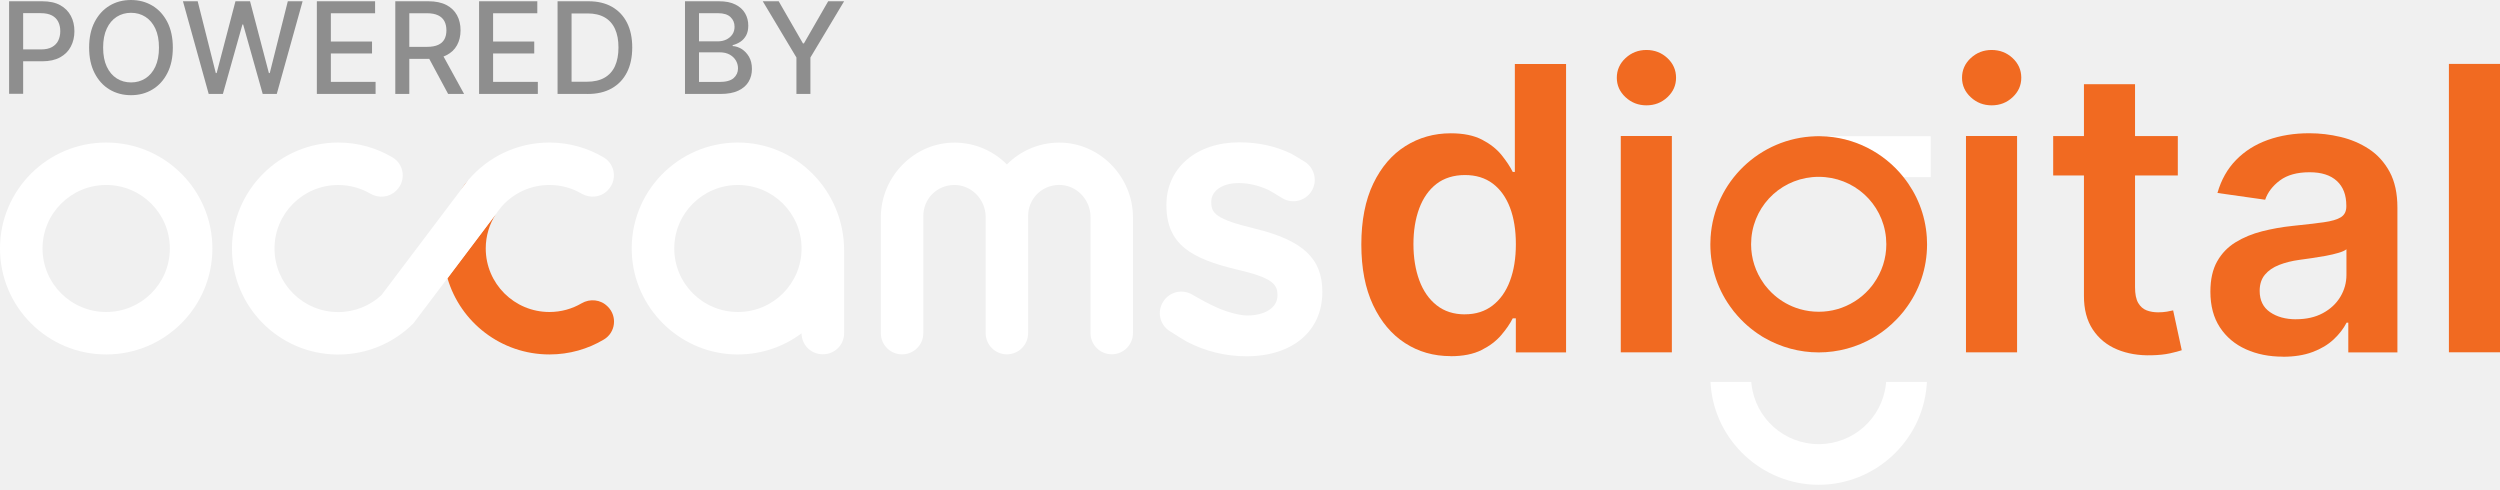
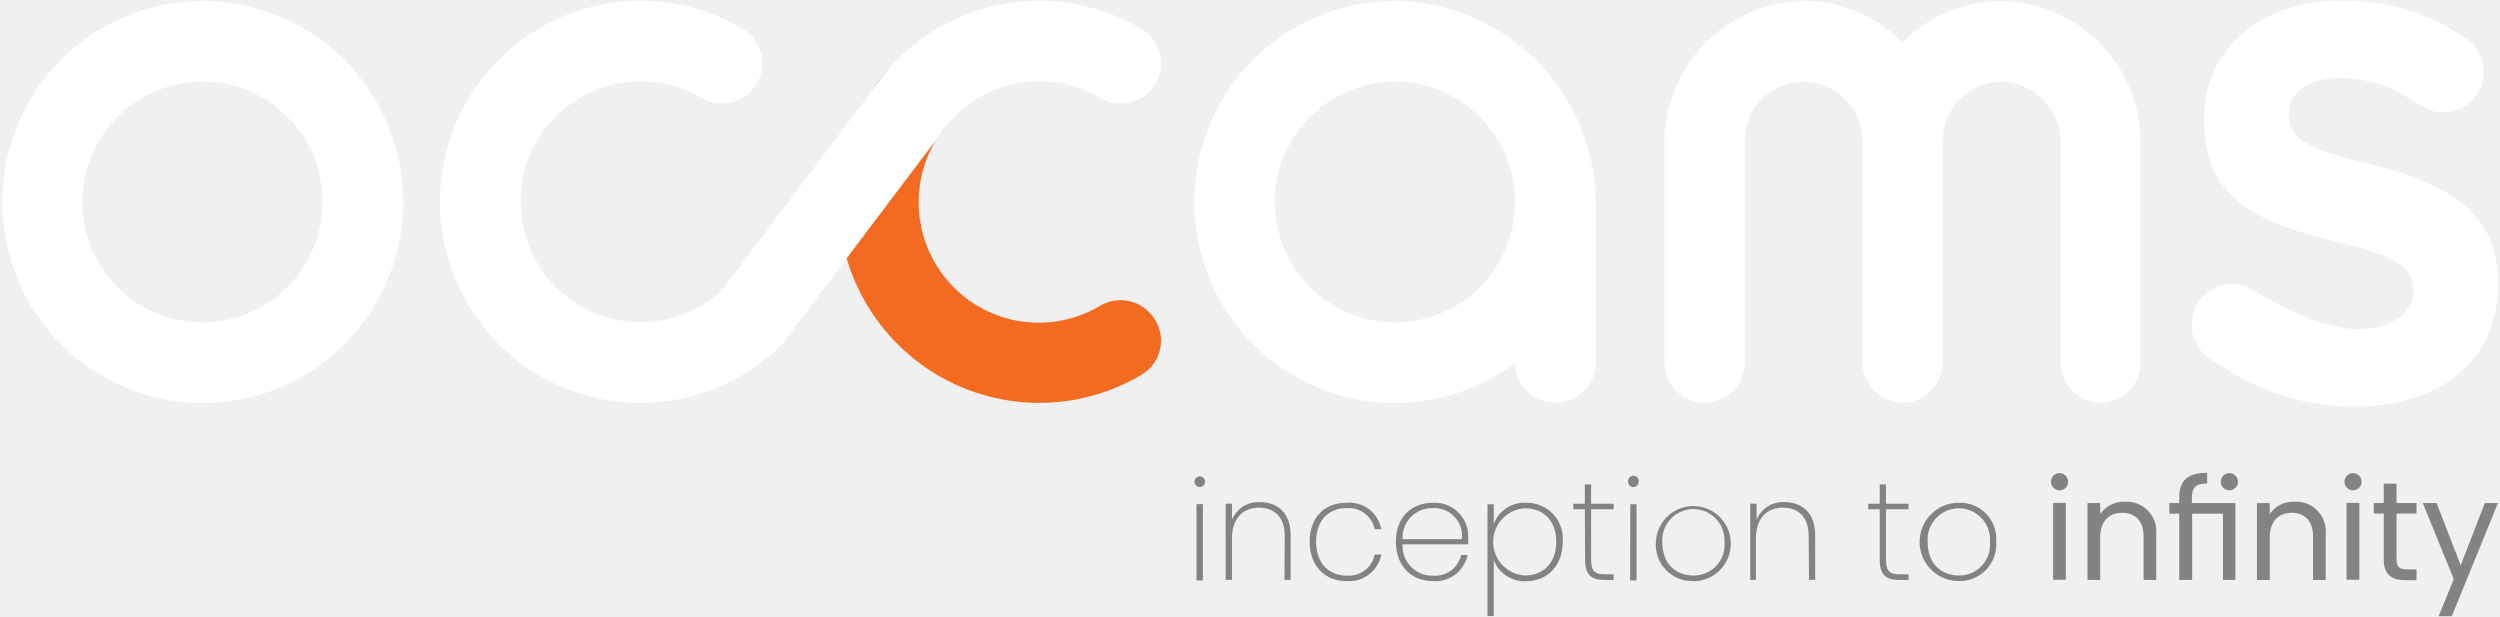
- <svg xmlns="http://www.w3.org/2000/svg" width="199" height="39" viewBox="0 0 199 39" fill="none">
-   <path d="M149.142 26.861H149.145L149.289 26.773C149.242 26.802 149.192 26.833 149.142 26.861ZM151.582 24.713C151.582 24.713 151.566 24.735 151.557 24.747L151.585 24.716L151.582 24.713ZM137.956 24.713L137.981 24.744C137.972 24.735 137.965 24.723 137.959 24.713H137.956ZM140.33 26.823L140.393 26.864C140.371 26.848 140.352 26.836 140.327 26.823H140.33ZM140.524 22.74C140.677 22.94 140.845 23.127 141.027 23.301C140.849 23.127 140.68 22.94 140.524 22.74Z" fill="white" />
-   <path d="M153.384 30.404L153.365 30.657C153.019 35.105 149.245 38.589 144.769 38.589C140.293 38.589 136.519 35.105 136.172 30.657L136.154 30.404H139.399L139.424 30.61C139.74 33.315 142.036 35.354 144.769 35.354C147.502 35.354 149.801 33.315 150.114 30.61L150.139 30.404H153.384Z" fill="white" />
-   <path d="M144.372 10.844H144.628C144.588 10.844 144.547 10.844 144.51 10.847C144.463 10.844 144.419 10.844 144.372 10.844Z" fill="#F16A21" />
-   <path d="M153.684 10.844V14.098H151.516C149.957 12.143 147.571 10.884 144.91 10.844H153.684Z" fill="white" />
-   <path d="M140.524 22.74C140.677 22.94 140.846 23.127 141.027 23.301C140.849 23.127 140.68 22.94 140.524 22.74ZM140.524 22.74C140.677 22.94 140.846 23.127 141.027 23.301C140.849 23.127 140.68 22.94 140.524 22.74ZM140.524 22.74C140.677 22.94 140.846 23.127 141.027 23.301C140.849 23.127 140.68 22.94 140.524 22.74ZM151.463 24.863C151.31 25.05 151.151 25.231 150.985 25.402C151.151 25.231 151.313 25.05 151.466 24.863L151.497 24.822L151.463 24.863ZM140.524 22.74C140.677 22.94 140.846 23.127 141.027 23.301C140.849 23.127 140.68 22.94 140.524 22.74Z" fill="#F16A21" />
-   <path d="M144.769 10.841C144.722 10.841 144.675 10.841 144.628 10.844H144.91C144.863 10.841 144.816 10.841 144.769 10.841Z" fill="#F16A21" />
-   <path d="M153.375 18.882C153.256 17.074 152.581 15.425 151.516 14.098C149.958 12.143 147.571 10.884 144.91 10.844H144.628C144.588 10.844 144.547 10.844 144.51 10.847C140.093 10.978 136.451 14.459 136.163 18.882C136.151 19.069 136.144 19.256 136.144 19.446C136.144 21.36 136.76 23.168 137.919 24.664C137.931 24.682 137.941 24.698 137.956 24.714C137.962 24.723 137.969 24.735 137.978 24.745C137.997 24.77 138.019 24.798 138.041 24.823L138.075 24.863C138.684 25.611 139.402 26.247 140.215 26.752L140.246 26.774C140.246 26.774 140.255 26.78 140.261 26.783C140.286 26.796 140.308 26.808 140.33 26.824C140.355 26.836 140.374 26.849 140.396 26.861C140.405 26.867 140.411 26.874 140.421 26.877C141.739 27.643 143.242 28.052 144.769 28.052C146.297 28.052 147.799 27.643 149.111 26.88C149.12 26.874 149.133 26.867 149.142 26.861C149.192 26.833 149.242 26.802 149.289 26.774L149.327 26.752C149.933 26.375 150.485 25.923 150.985 25.402C151.151 25.231 151.31 25.05 151.463 24.863L151.498 24.823C151.519 24.798 151.538 24.773 151.557 24.748C151.566 24.735 151.576 24.723 151.582 24.714C151.594 24.698 151.604 24.686 151.613 24.673C152.778 23.168 153.394 21.36 153.394 19.446C153.394 19.256 153.387 19.069 153.375 18.882ZM149.148 22.56C149.117 22.604 149.086 22.647 149.055 22.688L149.017 22.738C148.393 23.542 147.555 24.149 146.596 24.498C146.481 24.539 146.365 24.576 146.247 24.611C145.294 24.885 144.244 24.882 143.295 24.611C143.173 24.576 143.057 24.539 142.942 24.498C142.22 24.237 141.57 23.828 141.027 23.302C140.846 23.127 140.677 22.94 140.524 22.741L140.486 22.694C140.468 22.669 140.449 22.641 140.427 22.613C140.415 22.594 140.399 22.576 140.386 22.554C139.734 21.64 139.387 20.565 139.387 19.446C139.387 19.281 139.396 19.106 139.412 18.919C139.684 16.158 141.989 14.076 144.769 14.076C147.549 14.076 149.854 16.158 150.126 18.916C150.142 19.106 150.151 19.281 150.151 19.446C150.151 20.565 149.804 21.64 149.148 22.56Z" fill="#F16A21" />
-   <path d="M39.931 16.433L39.462 17.05C39.603 16.832 39.759 16.626 39.931 16.433Z" fill="white" />
-   <path d="M48.355 24.387C47.809 23.838 46.962 23.754 46.294 24.143C45.544 24.583 44.669 24.835 43.735 24.835C40.933 24.835 38.665 22.57 38.665 19.777C38.665 18.776 38.956 17.845 39.459 17.059L35.62 22.146C36.644 25.652 39.89 28.214 43.738 28.214C45.322 28.214 46.806 27.781 48.071 27.023C49.002 26.469 49.152 25.181 48.386 24.415L48.358 24.387H48.355ZM36.685 15.117L37.288 14.319C37.069 14.575 36.869 14.84 36.685 15.117Z" fill="#F16A21" />
-   <path d="M48.383 15.142L48.355 15.17C47.809 15.716 46.962 15.803 46.294 15.413C45.544 14.974 44.669 14.724 43.735 14.724C42.22 14.724 40.861 15.385 39.931 16.439C39.759 16.635 39.603 16.841 39.459 17.062H39.456L35.617 22.152L32.899 25.748C31.369 27.276 29.257 28.22 26.92 28.22H26.892C26.861 28.22 26.83 28.22 26.795 28.22C22.182 28.155 18.464 24.402 18.464 19.783C18.464 15.164 22.25 11.346 26.92 11.346C28.504 11.346 29.988 11.779 31.253 12.536C32.184 13.091 32.334 14.378 31.568 15.145L31.54 15.173C30.994 15.719 30.15 15.806 29.479 15.416C28.729 14.977 27.854 14.727 26.92 14.727C24.118 14.727 21.851 16.99 21.851 19.783C21.851 22.576 24.118 24.841 26.92 24.841C28.251 24.841 29.466 24.327 30.369 23.486L30.438 23.392L36.682 15.12L37.285 14.322C38.834 12.502 41.149 11.346 43.729 11.346H43.77C45.338 11.355 46.806 11.788 48.062 12.536C48.992 13.091 49.142 14.382 48.374 15.145L48.383 15.142Z" fill="white" />
-   <path d="M8.453 11.346C3.783 11.346 0 15.123 0 19.78C0 24.436 3.783 28.214 8.453 28.214C13.123 28.214 16.906 24.436 16.906 19.78C16.906 15.123 13.123 11.346 8.453 11.346ZM8.453 24.835C5.654 24.835 3.386 22.573 3.386 19.78C3.386 16.987 5.654 14.724 8.453 14.724C11.252 14.724 13.52 16.987 13.52 19.78C13.52 22.573 11.252 24.835 8.453 24.835Z" fill="white" />
-   <path d="M58.689 11.346C53.919 11.374 50.086 15.338 50.292 20.148C50.476 24.471 53.981 27.996 58.314 28.205C60.375 28.305 62.29 27.666 63.805 26.531C63.805 26.992 63.993 27.41 64.293 27.709C64.596 28.012 65.014 28.198 65.476 28.198H65.52C66.442 28.198 67.191 27.454 67.191 26.531V19.917C67.191 15.217 63.399 11.318 58.689 11.346ZM58.739 24.835C55.94 24.835 53.672 22.573 53.672 19.78C53.672 16.987 55.94 14.725 58.739 14.725C61.537 14.725 63.805 16.987 63.805 19.78C63.805 22.573 61.537 24.835 58.739 24.835Z" fill="white" />
-   <path d="M90.185 17.299V26.515C90.185 27.447 89.429 28.201 88.495 28.201C87.561 28.201 86.805 27.447 86.805 26.515V17.261C86.805 15.874 85.665 14.693 84.275 14.721C82.885 14.749 81.838 15.846 81.838 17.199V26.518C81.838 27.45 81.082 28.205 80.148 28.205C79.215 28.205 78.459 27.45 78.459 26.518V17.265C78.459 15.874 77.318 14.696 75.928 14.724C74.538 14.752 73.495 15.85 73.495 17.202V26.521C73.495 27.453 72.739 28.208 71.805 28.208C70.871 28.208 70.115 27.453 70.115 26.521V17.305C70.115 14.051 72.783 11.315 76.044 11.352C77.65 11.371 79.102 12.034 80.148 13.091C81.198 12.031 82.651 11.367 84.259 11.352C87.517 11.318 90.185 14.054 90.185 17.305V17.299Z" fill="white" />
-   <path d="M99.9 18.196H99.887C96.757 17.451 96.417 16.962 96.417 16.096V16.052C96.417 15.179 97.313 14.572 98.6 14.572C99.381 14.572 100.162 14.752 100.962 15.117C101.099 15.179 101.562 15.46 102.049 15.762C102.839 16.252 103.873 16.021 104.379 15.245C104.901 14.447 104.66 13.375 103.851 12.873C103.37 12.574 102.921 12.299 102.783 12.234C101.524 11.626 100.159 11.33 98.644 11.33C95.23 11.33 92.847 13.375 92.847 16.305V16.348C92.847 19.49 94.889 20.596 98.422 21.447C101.215 22.089 101.687 22.594 101.687 23.476V23.52C101.687 24.474 100.718 25.113 99.275 25.113C98.75 25.113 97.766 24.882 96.885 24.489C96.186 24.178 95.486 23.791 94.905 23.451C94.118 22.987 93.106 23.218 92.609 23.984L92.597 24.003C92.081 24.795 92.312 25.851 93.109 26.356C93.702 26.733 94.299 27.107 94.496 27.21C95.955 27.965 97.56 28.36 99.213 28.36C102.886 28.36 105.257 26.356 105.257 23.252V23.208C105.257 20.578 103.705 19.128 99.9 18.203V18.196Z" fill="white" />
-   <path d="M115.475 28.348C114.119 28.348 112.907 28.002 111.836 27.307C110.764 26.612 109.918 25.602 109.296 24.281C108.674 22.959 108.362 21.351 108.362 19.462C108.362 17.573 108.678 15.934 109.312 14.615C109.946 13.297 110.802 12.3 111.879 11.623C112.957 10.947 114.16 10.61 115.484 10.61C116.496 10.61 117.327 10.782 117.977 11.121C118.627 11.461 119.145 11.87 119.526 12.343C119.907 12.817 120.204 13.266 120.413 13.684H120.582V5.097H124.659V28.052H120.66V25.34H120.413C120.204 25.758 119.901 26.201 119.504 26.668C119.108 27.136 118.583 27.535 117.933 27.862C117.283 28.189 116.462 28.354 115.472 28.354L115.475 28.348ZM116.609 25.019C117.471 25.019 118.205 24.786 118.811 24.318C119.417 23.851 119.879 23.199 120.192 22.361C120.507 21.525 120.663 20.55 120.663 19.434C120.663 18.318 120.507 17.352 120.198 16.532C119.885 15.71 119.429 15.07 118.827 14.615C118.224 14.16 117.483 13.933 116.609 13.933C115.734 13.933 114.947 14.17 114.341 14.64C113.735 15.111 113.279 15.762 112.97 16.591C112.663 17.421 112.51 18.371 112.51 19.437C112.51 20.503 112.667 21.472 112.976 22.314C113.285 23.155 113.747 23.816 114.356 24.299C114.966 24.782 115.718 25.023 116.609 25.023V25.019Z" fill="#F16A21" />
-   <path d="M131.056 8.385C130.412 8.385 129.856 8.17 129.394 7.74C128.929 7.309 128.698 6.792 128.698 6.187C128.698 5.583 128.929 5.053 129.394 4.623C129.86 4.193 130.412 3.978 131.056 3.978C131.699 3.978 132.265 4.193 132.724 4.623C133.183 5.053 133.414 5.573 133.414 6.187C133.414 6.801 133.183 7.309 132.724 7.74C132.265 8.17 131.709 8.385 131.056 8.385ZM129.013 28.046V10.828H133.08V28.046H129.013Z" fill="#F16A21" />
-   <path d="M158.535 8.385C157.892 8.385 157.336 8.17 156.873 7.74C156.408 7.309 156.177 6.792 156.177 6.187C156.177 5.583 156.408 5.053 156.873 4.623C157.339 4.193 157.892 3.978 158.535 3.978C159.179 3.978 159.744 4.193 160.203 4.623C160.662 5.053 160.894 5.573 160.894 6.187C160.894 6.801 160.662 7.309 160.203 7.74C159.744 8.17 159.188 8.385 158.535 8.385ZM156.492 28.046V10.828H160.559V28.046H156.492Z" fill="#F16A21" />
-   <path d="M173.354 10.829V13.967H163.433V10.829H173.354ZM165.882 6.702H169.949V22.866C169.949 23.411 170.034 23.829 170.202 24.116C170.371 24.403 170.593 24.599 170.871 24.705C171.149 24.811 171.455 24.861 171.792 24.861C172.045 24.861 172.28 24.842 172.495 24.805C172.708 24.767 172.87 24.733 172.982 24.705L173.667 27.878C173.448 27.953 173.142 28.034 172.739 28.124C172.339 28.214 171.849 28.267 171.274 28.28C170.255 28.311 169.337 28.155 168.522 27.816C167.706 27.476 167.06 26.946 166.585 26.229C166.11 25.512 165.876 24.614 165.882 23.539V6.702Z" fill="#F16A21" />
-   <path d="M181.723 28.391C180.629 28.391 179.645 28.195 178.774 27.802C177.902 27.409 177.212 26.829 176.706 26.06C176.2 25.29 175.947 24.342 175.947 23.214C175.947 22.241 176.128 21.441 176.487 20.805C176.846 20.169 177.337 19.661 177.958 19.281C178.58 18.9 179.283 18.61 180.064 18.411C180.848 18.212 181.657 18.068 182.497 17.981C183.509 17.875 184.328 17.781 184.959 17.694C185.587 17.607 186.046 17.473 186.336 17.292C186.624 17.108 186.767 16.825 186.767 16.435V16.366C186.767 15.522 186.517 14.867 186.015 14.406C185.512 13.941 184.79 13.711 183.847 13.711C182.85 13.711 182.063 13.929 181.482 14.362C180.901 14.796 180.511 15.307 180.307 15.899L176.509 15.36C176.809 14.312 177.302 13.437 177.993 12.732C178.683 12.025 179.523 11.495 180.52 11.139C181.516 10.784 182.616 10.606 183.822 10.606C184.653 10.606 185.48 10.703 186.305 10.899C187.13 11.093 187.883 11.414 188.564 11.859C189.244 12.305 189.794 12.907 190.21 13.67C190.625 14.434 190.834 15.384 190.834 16.528V28.051H186.924V25.686H186.789C186.542 26.163 186.196 26.611 185.749 27.026C185.302 27.44 184.746 27.774 184.075 28.023C183.403 28.273 182.619 28.397 181.723 28.397V28.391ZM182.778 25.411C183.594 25.411 184.303 25.249 184.902 24.925C185.502 24.601 185.965 24.168 186.289 23.632C186.614 23.092 186.777 22.506 186.777 21.871V19.842C186.649 19.948 186.433 20.044 186.13 20.131C185.827 20.219 185.487 20.3 185.115 20.368C184.74 20.437 184.368 20.496 184.003 20.549C183.637 20.602 183.319 20.646 183.047 20.683C182.441 20.764 181.897 20.901 181.42 21.088C180.942 21.275 180.561 21.534 180.286 21.867C180.008 22.201 179.87 22.628 179.87 23.152C179.87 23.9 180.142 24.464 180.692 24.844C181.238 25.224 181.935 25.415 182.781 25.415L182.778 25.411Z" fill="#F16A21" />
-   <path d="M199 5.087V28.042H194.933V5.087H199Z" fill="#F16A21" />
-   <path d="M0.725 7.478V0.101H3.361C3.936 0.101 4.414 0.203 4.792 0.412C5.17 0.621 5.451 0.908 5.641 1.266C5.832 1.625 5.923 2.033 5.923 2.485C5.923 2.937 5.829 3.345 5.638 3.707C5.451 4.068 5.167 4.355 4.786 4.564C4.408 4.773 3.93 4.879 3.358 4.879H1.546V3.934H3.258C3.62 3.934 3.917 3.872 4.142 3.744C4.367 3.616 4.536 3.445 4.639 3.227C4.742 3.009 4.798 2.759 4.798 2.482C4.798 2.204 4.745 1.955 4.639 1.74C4.533 1.525 4.367 1.354 4.139 1.232C3.911 1.11 3.611 1.048 3.242 1.048H1.843V7.469H0.728L0.725 7.478Z" fill="#8E8E8E" />
-   <path d="M13.757 3.79C13.757 4.579 13.613 5.255 13.323 5.819C13.035 6.383 12.639 6.82 12.136 7.122C11.633 7.427 11.064 7.577 10.427 7.577C9.79 7.577 9.215 7.424 8.715 7.122C8.212 6.82 7.819 6.383 7.528 5.816C7.238 5.249 7.094 4.572 7.094 3.787C7.094 3.002 7.238 2.322 7.528 1.758C7.819 1.194 8.212 0.757 8.715 0.455C9.218 0.15 9.787 0 10.427 0C11.067 0 11.633 0.153 12.136 0.455C12.639 0.757 13.032 1.194 13.323 1.758C13.61 2.322 13.757 2.998 13.757 3.787V3.79ZM12.654 3.79C12.654 3.189 12.557 2.684 12.364 2.272C12.17 1.861 11.905 1.549 11.57 1.337C11.236 1.125 10.855 1.019 10.433 1.019C10.012 1.019 9.627 1.125 9.293 1.337C8.959 1.549 8.693 1.861 8.5 2.272C8.306 2.684 8.209 3.189 8.209 3.79C8.209 4.392 8.306 4.897 8.5 5.308C8.693 5.719 8.959 6.031 9.293 6.243C9.627 6.455 10.008 6.561 10.433 6.561C10.858 6.561 11.236 6.455 11.57 6.243C11.905 6.031 12.17 5.719 12.364 5.308C12.557 4.897 12.654 4.388 12.654 3.79Z" fill="#8E8E8E" />
-   <path d="M16.612 7.478L14.563 0.101H15.737L17.177 5.814H17.246L18.742 0.101H19.904L21.404 5.817H21.473L22.91 0.101H24.087L22.032 7.475H20.91L19.355 1.949H19.298L17.743 7.475H16.615L16.612 7.478Z" fill="#8E8E8E" />
-   <path d="M25.221 7.478V0.101H29.857V1.057H26.336V3.305H29.613V4.258H26.336V6.518H29.897V7.475H25.218L25.221 7.478Z" fill="#8E8E8E" />
-   <path d="M31.465 7.478V0.101H34.102C34.673 0.101 35.151 0.2 35.529 0.397C35.907 0.593 36.191 0.864 36.379 1.213C36.566 1.559 36.66 1.961 36.66 2.413C36.66 2.865 36.566 3.261 36.376 3.604C36.188 3.947 35.904 4.212 35.523 4.402C35.145 4.592 34.667 4.685 34.095 4.685H32.099V3.729H33.995C34.355 3.729 34.651 3.676 34.876 3.573C35.104 3.47 35.27 3.32 35.376 3.124C35.482 2.928 35.535 2.691 35.535 2.413C35.535 2.136 35.482 1.893 35.376 1.69C35.27 1.488 35.101 1.329 34.873 1.22C34.645 1.11 34.348 1.054 33.98 1.054H32.58V7.475H31.465V7.478ZM35.114 4.149L36.941 7.478H35.67L33.88 4.149H35.114Z" fill="#8E8E8E" />
-   <path d="M38.135 7.478V0.101H42.77V1.057H39.25V3.305H42.526V4.258H39.25V6.518H42.811V7.475H38.131L38.135 7.478Z" fill="#8E8E8E" />
-   <path d="M46.775 7.478H44.382V0.101H46.85C47.574 0.101 48.196 0.247 48.714 0.543C49.233 0.839 49.633 1.26 49.911 1.809C50.189 2.357 50.326 3.015 50.326 3.782C50.326 4.548 50.186 5.209 49.905 5.761C49.623 6.312 49.221 6.736 48.689 7.036C48.158 7.335 47.521 7.481 46.768 7.481L46.775 7.478ZM45.497 6.506H46.712C47.274 6.506 47.743 6.4 48.115 6.188C48.486 5.976 48.767 5.667 48.952 5.262C49.136 4.857 49.23 4.364 49.23 3.778C49.23 3.192 49.139 2.709 48.955 2.304C48.771 1.902 48.496 1.594 48.133 1.385C47.771 1.176 47.318 1.07 46.781 1.07H45.497V6.499V6.506Z" fill="#8E8E8E" />
-   <path d="M54.525 7.478V0.101H57.233C57.758 0.101 58.192 0.185 58.535 0.359C58.879 0.531 59.138 0.761 59.307 1.054C59.479 1.347 59.563 1.675 59.563 2.039C59.563 2.348 59.507 2.607 59.395 2.815C59.282 3.024 59.132 3.192 58.942 3.32C58.754 3.445 58.545 3.538 58.32 3.595V3.666C58.567 3.679 58.804 3.757 59.038 3.903C59.273 4.05 59.466 4.255 59.623 4.52C59.776 4.788 59.854 5.112 59.854 5.493C59.854 5.873 59.766 6.206 59.588 6.506C59.41 6.805 59.138 7.042 58.77 7.216C58.401 7.391 57.929 7.478 57.358 7.478H54.525ZM55.64 3.292H57.133C57.383 3.292 57.608 3.245 57.811 3.149C58.011 3.052 58.17 2.918 58.292 2.744C58.414 2.569 58.47 2.363 58.47 2.127C58.47 1.821 58.364 1.565 58.148 1.36C57.933 1.154 57.605 1.051 57.164 1.051H55.64V3.295V3.292ZM55.64 6.524H57.248C57.783 6.524 58.167 6.421 58.398 6.216C58.629 6.01 58.745 5.751 58.745 5.443C58.745 5.209 58.685 4.997 58.567 4.801C58.448 4.608 58.282 4.452 58.064 4.336C57.845 4.221 57.589 4.165 57.289 4.165H55.64V6.527V6.524Z" fill="#8E8E8E" />
-   <path d="M60.716 0.101H61.984L63.914 3.454H63.993L65.923 0.101H67.191L64.508 4.579V7.475H63.396V4.579L60.716 0.101Z" fill="#8E8E8E" />
+ <svg xmlns="http://www.w3.org/2000/svg" width="150" height="37" viewBox="0 0 150 37" fill="none">
+   <g clip-path="url(#clip0_1337_3811)">
+     <path d="M56.938 7.332L56.269 8.215C56.469 7.903 56.692 7.608 56.938 7.332Z" fill="#0788BE" />
+     <path d="M68.918 18.704C68.538 18.327 68.044 18.088 67.513 18.025C66.982 17.963 66.446 18.08 65.989 18.358C64.592 19.185 62.958 19.515 61.351 19.294C59.744 19.075 58.258 18.317 57.134 17.146C56.009 15.974 55.311 14.456 55.154 12.838C54.996 11.219 55.388 9.595 56.265 8.227L50.798 15.484C51.313 17.253 52.225 18.88 53.465 20.24C54.704 21.601 56.238 22.659 57.948 23.334C59.659 24.008 61.5 24.281 63.332 24.132C65.164 23.983 66.938 23.415 68.517 22.472C68.826 22.285 69.088 22.029 69.283 21.725C69.479 21.421 69.603 21.076 69.645 20.717C69.688 20.358 69.648 19.993 69.53 19.652C69.411 19.31 69.216 19 68.959 18.745L68.918 18.704ZM52.317 5.45L53.176 4.305C52.869 4.671 52.583 5.053 52.317 5.45Z" fill="#F36B21" />
+     <path d="M68.98 5.485L68.939 5.522C68.559 5.899 68.064 6.138 67.533 6.2C67.003 6.263 66.466 6.146 66.01 5.867C64.566 5.021 62.873 4.704 61.222 4.972C59.571 5.239 58.064 6.074 56.96 7.333C56.714 7.611 56.49 7.908 56.291 8.221L50.798 15.482L46.932 20.644C45.816 21.765 44.491 22.654 43.032 23.26C41.572 23.866 40.008 24.176 38.428 24.174H38.248C36.403 24.146 34.59 23.693 32.947 22.851C31.305 22.008 29.878 20.798 28.777 19.314C27.676 17.83 26.93 16.112 26.596 14.293C26.263 12.474 26.352 10.602 26.855 8.823C27.358 7.043 28.263 5.404 29.499 4.031C30.735 2.658 32.27 1.589 33.984 0.905C35.699 0.222 37.547 -0.057 39.386 0.09C41.225 0.238 43.005 0.807 44.59 1.754C44.899 1.941 45.162 2.197 45.358 2.501C45.554 2.805 45.678 3.15 45.721 3.51C45.765 3.87 45.725 4.235 45.607 4.577C45.489 4.919 45.294 5.23 45.038 5.485L44.996 5.522C44.617 5.899 44.122 6.138 43.591 6.2C43.06 6.263 42.524 6.146 42.067 5.867C40.914 5.193 39.597 4.853 38.263 4.885C36.928 4.916 35.629 5.319 34.509 6.049C33.39 6.778 32.494 7.804 31.922 9.013C31.351 10.223 31.125 11.568 31.271 12.898C31.417 14.229 31.929 15.492 32.749 16.548C33.57 17.604 34.666 18.411 35.917 18.878C37.168 19.346 38.524 19.456 39.833 19.196C41.143 18.937 42.355 18.317 43.334 17.408L43.431 17.273L52.316 5.449L53.176 4.304C54.305 2.969 55.711 1.898 57.295 1.163C58.879 0.429 60.604 0.049 62.349 0.051H62.406C64.559 0.057 66.669 0.646 68.516 1.754C68.826 1.941 69.089 2.195 69.286 2.499C69.483 2.803 69.609 3.147 69.653 3.507C69.698 3.866 69.661 4.231 69.544 4.574C69.427 4.917 69.234 5.228 68.98 5.485Z" fill="white" />
+     <path d="M12.149 0.059C9.77 0.062 7.446 0.772 5.469 2.099C3.493 3.426 1.953 5.311 1.045 7.515C0.137 9.719 -0.099 12.144 0.367 14.483C0.833 16.821 1.98 18.969 3.663 20.654C5.346 22.34 7.49 23.487 9.823 23.951C12.156 24.415 14.574 24.175 16.771 23.262C18.969 22.349 20.847 20.803 22.168 18.82C23.489 16.836 24.194 14.505 24.194 12.12C24.194 10.535 23.883 8.965 23.277 7.501C22.672 6.036 21.784 4.706 20.665 3.586C19.547 2.466 18.218 1.578 16.757 0.972C15.296 0.367 13.73 0.057 12.149 0.059ZM12.149 19.346C10.723 19.346 9.33 18.922 8.145 18.128C6.96 17.334 6.036 16.206 5.49 14.885C4.945 13.565 4.802 12.112 5.08 10.71C5.358 9.309 6.045 8.021 7.053 7.011C8.06 6 9.345 5.312 10.743 5.033C12.141 4.755 13.59 4.898 14.906 5.445C16.223 5.991 17.349 6.918 18.141 8.106C18.933 9.294 19.355 10.691 19.355 12.12C19.355 14.037 18.596 15.874 17.245 17.229C15.893 18.584 14.06 19.346 12.149 19.346Z" fill="white" />
+     <path d="M83.625 0.059C81.722 0.069 79.848 0.531 78.158 1.409C76.468 2.286 75.009 3.553 73.902 5.106C72.795 6.658 72.072 8.452 71.79 10.339C71.51 12.226 71.679 14.154 72.286 15.963C72.892 17.771 73.918 19.41 75.279 20.744C76.64 22.078 78.297 23.07 80.115 23.637C81.932 24.204 83.858 24.33 85.733 24.006C87.609 23.682 89.381 22.916 90.904 21.771C90.903 22.085 90.965 22.395 91.084 22.685C91.203 22.974 91.378 23.237 91.599 23.459C91.82 23.68 92.083 23.856 92.371 23.976C92.66 24.095 92.97 24.157 93.282 24.156H93.344C93.659 24.159 93.971 24.1 94.262 23.982C94.554 23.863 94.819 23.688 95.043 23.467C95.266 23.245 95.444 22.981 95.565 22.69C95.686 22.399 95.748 22.087 95.748 21.771V12.316C95.757 10.713 95.45 9.123 94.845 7.639C94.24 6.154 93.35 4.804 92.223 3.666C91.097 2.527 89.758 1.622 88.283 1.003C86.807 0.384 85.225 0.063 83.625 0.059ZM83.697 19.346C82.272 19.346 80.879 18.922 79.693 18.128C78.508 17.334 77.585 16.206 77.039 14.885C76.494 13.565 76.351 12.112 76.629 10.71C76.907 9.309 77.593 8.021 78.601 7.011C79.609 6 80.893 5.312 82.291 5.033C83.689 4.755 85.138 4.898 86.455 5.445C87.772 5.991 88.898 6.918 89.69 8.106C90.481 9.294 90.904 10.691 90.904 12.12C90.904 14.036 90.145 15.874 88.793 17.229C87.442 18.584 85.609 19.346 83.697 19.346Z" fill="white" />
+     <path d="M128.437 8.569V21.746C128.437 22.385 128.183 22.998 127.733 23.45C127.282 23.902 126.67 24.156 126.033 24.156C125.395 24.156 124.784 23.902 124.333 23.45C123.882 22.998 123.629 22.385 123.629 21.746V8.512C123.629 7.554 123.249 6.635 122.573 5.958C121.897 5.28 120.981 4.9 120.025 4.9C119.1 4.917 118.218 5.298 117.57 5.96C116.921 6.622 116.557 7.512 116.556 8.44V21.746C116.556 22.385 116.302 22.998 115.852 23.45C115.401 23.902 114.789 24.156 114.152 24.156C113.514 24.156 112.903 23.902 112.452 23.45C112.001 22.998 111.748 22.385 111.748 21.746V8.512C111.748 7.554 111.368 6.635 110.692 5.958C110.016 5.28 109.1 4.9 108.144 4.9C107.219 4.917 106.338 5.298 105.69 5.96C105.043 6.622 104.68 7.513 104.68 8.44V21.746C104.68 22.385 104.427 22.998 103.976 23.45C103.525 23.902 102.913 24.156 102.276 24.156C101.96 24.157 101.647 24.095 101.354 23.974C101.062 23.853 100.796 23.676 100.573 23.452C100.349 23.228 100.171 22.962 100.05 22.669C99.929 22.376 99.867 22.062 99.867 21.746V8.569C99.864 6.318 100.752 4.157 102.337 2.561C103.922 0.965 106.073 0.065 108.319 0.059C110.518 0.081 112.617 0.978 114.157 2.551C115.701 0.978 117.803 0.082 120.005 0.059C122.247 0.071 124.393 0.973 125.973 2.568C127.554 4.163 128.439 6.321 128.437 8.569Z" fill="white" />
+     <path d="M142.258 9.854C137.811 8.821 137.322 8.094 137.322 6.855V6.793C137.322 5.544 138.598 4.672 140.41 4.672C141.575 4.683 142.722 4.951 143.772 5.456C143.967 5.544 144.626 5.947 145.316 6.375C145.855 6.712 146.504 6.823 147.124 6.685C147.744 6.547 148.285 6.171 148.631 5.637C148.807 5.366 148.928 5.062 148.985 4.744C149.043 4.426 149.036 4.099 148.966 3.783C148.896 3.467 148.764 3.169 148.578 2.905C148.391 2.641 148.154 2.417 147.88 2.246C147.19 1.818 146.552 1.426 146.335 1.333C144.506 0.454 142.5 0.009 140.472 0.032C135.613 0.032 132.236 2.953 132.236 7.139V7.227C132.236 11.717 135.139 13.296 140.168 14.514C144.137 15.433 144.801 16.15 144.801 17.415V17.482C144.801 18.839 143.422 19.758 141.368 19.758C140.191 19.668 139.04 19.365 137.97 18.865C137.005 18.422 136.065 17.926 135.155 17.379C134.617 17.058 133.977 16.958 133.368 17.099C132.759 17.241 132.228 17.613 131.886 18.137V18.168C131.712 18.437 131.593 18.737 131.536 19.052C131.479 19.367 131.484 19.691 131.552 20.003C131.62 20.316 131.749 20.613 131.932 20.875C132.115 21.138 132.347 21.361 132.617 21.533C133.461 22.049 134.305 22.607 134.588 22.751C136.654 23.833 138.95 24.397 141.28 24.398C146.505 24.398 149.882 21.528 149.882 17.095V17.033C149.877 13.25 147.669 11.175 142.258 9.854Z" fill="white" />
+     <path d="M71.667 28.902C71.667 28.817 71.701 28.736 71.761 28.676C71.821 28.616 71.902 28.582 71.986 28.582C72.071 28.582 72.152 28.616 72.212 28.676C72.272 28.736 72.306 28.817 72.306 28.902C72.306 28.987 72.272 29.068 72.212 29.128C72.152 29.188 72.071 29.222 71.986 29.222C71.902 29.222 71.821 29.188 71.761 29.128C71.701 29.068 71.667 28.987 71.667 28.902ZM71.791 30.249H72.172V34.822H71.791V30.249Z" fill="#828383" />
+     <path d="M77.083 32.141C77.083 31.031 76.47 30.459 75.538 30.459C74.607 30.459 73.917 31.057 73.917 32.327V34.794H73.541V30.221H73.917V31.191C74.051 30.86 74.286 30.579 74.588 30.388C74.89 30.197 75.244 30.106 75.6 30.128C76.63 30.128 77.438 30.747 77.438 32.115V34.794H77.067L77.083 32.141Z" fill="#828383" />
+     <path d="M80.762 30.167C81.249 30.116 81.737 30.25 82.129 30.544C82.521 30.838 82.789 31.269 82.878 31.751H82.482C82.402 31.369 82.186 31.03 81.874 30.797C81.562 30.564 81.176 30.453 80.788 30.487C79.81 30.487 78.966 31.137 78.966 32.505C78.966 33.873 79.81 34.538 80.788 34.538C81.176 34.573 81.563 34.463 81.875 34.23C82.188 33.997 82.403 33.656 82.482 33.274H82.878C82.786 33.75 82.522 34.176 82.136 34.469C81.75 34.762 81.27 34.903 80.788 34.864C79.501 34.864 78.58 33.971 78.58 32.505C78.58 31.039 79.475 30.167 80.762 30.167Z" fill="#828383" />
+     <path d="M85.967 34.864C84.69 34.864 83.753 33.972 83.753 32.506C83.753 31.04 84.675 30.168 85.967 30.168C86.243 30.151 86.519 30.191 86.779 30.286C87.038 30.381 87.275 30.529 87.475 30.721C87.675 30.912 87.833 31.143 87.939 31.399C88.045 31.654 88.098 31.93 88.093 32.206C88.102 32.358 88.102 32.51 88.093 32.661H84.155C84.141 32.906 84.177 33.151 84.262 33.382C84.348 33.612 84.48 33.822 84.65 33.999C84.82 34.175 85.025 34.315 85.252 34.408C85.478 34.501 85.722 34.545 85.967 34.539C86.352 34.575 86.737 34.469 87.049 34.241C87.362 34.013 87.581 33.679 87.666 33.301H88.057C87.959 33.772 87.693 34.192 87.308 34.48C86.923 34.768 86.446 34.905 85.967 34.864ZM84.139 32.346H87.712C87.741 32.104 87.717 31.858 87.641 31.626C87.565 31.395 87.439 31.183 87.272 31.005C87.105 30.828 86.9 30.69 86.674 30.6C86.448 30.511 86.205 30.473 85.962 30.488C85.719 30.481 85.477 30.525 85.251 30.616C85.026 30.708 84.822 30.846 84.653 31.02C84.483 31.195 84.351 31.403 84.265 31.631C84.18 31.859 84.142 32.102 84.155 32.346H84.139Z" fill="#828383" />
+     <path d="M91.558 30.167C91.862 30.157 92.164 30.213 92.445 30.33C92.726 30.446 92.979 30.621 93.187 30.843C93.395 31.065 93.554 31.329 93.653 31.617C93.752 31.906 93.789 32.212 93.761 32.515C93.761 33.955 92.834 34.874 91.558 34.874C91.144 34.893 90.735 34.781 90.389 34.554C90.042 34.327 89.776 33.997 89.627 33.609V36.964H89.251V30.255H89.627V31.431C89.773 31.042 90.039 30.71 90.386 30.483C90.733 30.255 91.144 30.145 91.558 30.167ZM91.501 30.497C90.986 30.523 90.5 30.747 90.144 31.122C89.788 31.497 89.59 31.995 89.59 32.513C89.59 33.03 89.788 33.528 90.144 33.903C90.5 34.278 90.986 34.502 91.501 34.528C92.608 34.528 93.375 33.769 93.375 32.505C93.375 31.24 92.608 30.497 91.501 30.497Z" fill="#828383" />
+     <path d="M95.09 30.554H94.4V30.224H95.09V29.062H95.466V30.224H96.819V30.554H95.466V33.578C95.466 34.265 95.692 34.461 96.305 34.461H96.819V34.797H96.263C95.481 34.797 95.105 34.477 95.105 33.578L95.09 30.554Z" fill="#828383" />
+     <path d="M97.689 28.904C97.683 28.858 97.687 28.813 97.7 28.769C97.713 28.726 97.736 28.686 97.766 28.651C97.796 28.617 97.833 28.59 97.874 28.571C97.915 28.553 97.96 28.543 98.005 28.543C98.051 28.543 98.096 28.553 98.137 28.571C98.178 28.59 98.215 28.617 98.245 28.651C98.275 28.686 98.297 28.726 98.311 28.769C98.324 28.813 98.328 28.858 98.322 28.904C98.322 28.988 98.288 29.07 98.228 29.13C98.169 29.19 98.087 29.224 98.003 29.224C97.918 29.224 97.837 29.19 97.777 29.13C97.717 29.07 97.684 28.988 97.684 28.904H97.689ZM97.817 30.251H98.193V34.823H97.807L97.817 30.251Z" fill="#828383" />
+     <path d="M101.585 34.864C101.28 34.873 100.977 34.817 100.694 34.701C100.412 34.584 100.157 34.41 99.947 34.188C99.736 33.967 99.574 33.704 99.471 33.415C99.369 33.127 99.328 32.821 99.351 32.515C99.371 32.074 99.52 31.648 99.78 31.291C100.04 30.933 100.398 30.66 100.811 30.506C101.224 30.351 101.673 30.322 102.103 30.421C102.533 30.52 102.924 30.744 103.228 31.064C103.532 31.384 103.735 31.787 103.813 32.222C103.89 32.657 103.839 33.105 103.664 33.511C103.49 33.917 103.2 34.263 102.831 34.505C102.463 34.747 102.031 34.876 101.59 34.874L101.585 34.864ZM101.585 34.528C101.845 34.536 102.104 34.488 102.345 34.388C102.585 34.288 102.801 34.138 102.979 33.947C103.158 33.757 103.293 33.531 103.378 33.284C103.462 33.037 103.493 32.775 103.469 32.515C103.483 32.261 103.444 32.008 103.356 31.769C103.269 31.53 103.133 31.312 102.959 31.128C102.784 30.943 102.574 30.796 102.341 30.696C102.108 30.595 101.857 30.544 101.603 30.544C101.35 30.544 101.099 30.595 100.865 30.696C100.632 30.796 100.422 30.943 100.248 31.128C100.073 31.312 99.938 31.53 99.85 31.769C99.762 32.008 99.724 32.261 99.737 32.515C99.732 33.899 100.628 34.528 101.585 34.528Z" fill="#828383" />
+     <path d="M108.519 32.141C108.519 31.032 107.907 30.459 106.975 30.459C106.043 30.459 105.353 31.057 105.353 32.327V34.794H105.014V30.221H105.395V31.192C105.527 30.86 105.761 30.578 106.062 30.388C106.363 30.197 106.717 30.106 107.073 30.128C108.102 30.128 108.911 30.748 108.911 32.115V34.794H108.54L108.519 32.141Z" fill="#828383" />
+     <path d="M112.782 30.554H112.093V30.224H112.782V29.062H113.158V30.224H114.512V30.554H113.158V33.578C113.158 34.265 113.385 34.461 113.997 34.461H114.512V34.797H113.941C113.158 34.797 112.782 34.477 112.782 33.578V30.554Z" fill="#828383" />
+     <path d="M117.518 34.863C116.897 34.863 116.301 34.615 115.862 34.175C115.422 33.735 115.176 33.137 115.176 32.514C115.176 31.892 115.422 31.294 115.862 30.854C116.301 30.414 116.897 30.166 117.518 30.166C117.825 30.153 118.132 30.205 118.417 30.319C118.703 30.434 118.961 30.608 119.174 30.83C119.387 31.052 119.551 31.317 119.654 31.608C119.757 31.898 119.798 32.207 119.772 32.514C119.793 32.821 119.75 33.128 119.646 33.417C119.541 33.705 119.377 33.969 119.165 34.19C118.952 34.411 118.696 34.585 118.412 34.701C118.129 34.817 117.824 34.872 117.518 34.863ZM117.518 34.527C117.778 34.534 118.036 34.486 118.276 34.385C118.515 34.285 118.731 34.135 118.909 33.944C119.086 33.754 119.222 33.528 119.306 33.282C119.39 33.035 119.421 32.774 119.397 32.514C119.416 32.257 119.382 31.998 119.296 31.754C119.211 31.51 119.077 31.286 118.901 31.097C118.726 30.908 118.513 30.757 118.277 30.653C118.041 30.55 117.786 30.497 117.528 30.497C117.27 30.497 117.015 30.55 116.779 30.653C116.543 30.757 116.33 30.908 116.155 31.097C115.98 31.286 115.845 31.51 115.76 31.754C115.674 31.998 115.64 32.257 115.659 32.514C115.659 33.898 116.56 34.527 117.518 34.527Z" fill="#828383" />
+     <path d="M123.057 28.903C123.057 28.801 123.087 28.701 123.144 28.616C123.2 28.531 123.281 28.465 123.375 28.426C123.469 28.387 123.572 28.377 123.672 28.397C123.772 28.416 123.864 28.466 123.936 28.538C124.008 28.61 124.057 28.702 124.077 28.802C124.097 28.902 124.086 29.006 124.047 29.1C124.009 29.195 123.943 29.275 123.858 29.332C123.773 29.389 123.674 29.419 123.572 29.419C123.435 29.419 123.304 29.365 123.208 29.268C123.111 29.171 123.057 29.04 123.057 28.903ZM123.186 30.172H123.948V34.786H123.186V30.172Z" fill="#828383" />
+     <path d="M128.616 32.186C128.616 31.247 128.101 30.767 127.329 30.767C126.557 30.767 126.011 31.252 126.011 32.248V34.797H125.25V30.183H126.011V30.844C126.175 30.605 126.396 30.412 126.655 30.282C126.913 30.152 127.2 30.089 127.489 30.101C127.748 30.085 128.007 30.126 128.249 30.221C128.491 30.316 128.709 30.463 128.888 30.651C129.067 30.839 129.204 31.064 129.287 31.311C129.371 31.557 129.4 31.819 129.373 32.078V34.797H128.616V32.186Z" fill="#828383" />
+     <path d="M130.752 30.819H130.16V30.184H130.752V29.859C130.752 28.826 131.266 28.367 132.43 28.367V29.007C131.74 29.007 131.514 29.26 131.514 29.859V30.184H134.123V34.798H133.377V30.819H131.529V34.798H130.752V30.819ZM133.248 28.904C133.248 28.802 133.279 28.702 133.335 28.617C133.392 28.532 133.472 28.466 133.566 28.427C133.66 28.388 133.764 28.378 133.864 28.398C133.963 28.418 134.055 28.467 134.127 28.539C134.199 28.611 134.248 28.703 134.268 28.803C134.288 28.903 134.278 29.007 134.239 29.102C134.2 29.196 134.134 29.276 134.049 29.333C133.964 29.39 133.865 29.42 133.763 29.42C133.627 29.42 133.496 29.366 133.399 29.269C133.303 29.172 133.248 29.041 133.248 28.904Z" fill="#828383" />
+     <path d="M138.783 32.186C138.783 31.247 138.269 30.767 137.502 30.767C136.735 30.767 136.184 31.252 136.184 32.248V34.798H135.417V30.183H136.184V30.844C136.346 30.604 136.567 30.41 136.826 30.28C137.085 30.149 137.372 30.088 137.661 30.101C137.92 30.085 138.179 30.126 138.421 30.221C138.662 30.316 138.88 30.463 139.059 30.651C139.238 30.84 139.374 31.065 139.457 31.311C139.54 31.558 139.568 31.819 139.54 32.078V34.798H138.783V32.186Z" fill="#828383" />
+     <path d="M140.667 28.903C140.667 28.801 140.697 28.701 140.753 28.616C140.81 28.531 140.89 28.465 140.985 28.426C141.079 28.387 141.182 28.377 141.282 28.397C141.382 28.416 141.474 28.466 141.546 28.538C141.618 28.61 141.667 28.702 141.686 28.802C141.706 28.902 141.696 29.006 141.657 29.1C141.618 29.195 141.552 29.275 141.468 29.332C141.383 29.389 141.283 29.419 141.182 29.419C141.045 29.419 140.914 29.365 140.818 29.268C140.721 29.171 140.667 29.04 140.667 28.903ZM140.79 30.172H141.562V34.786H140.79V30.172Z" fill="#828383" />
+     <path d="M143.025 30.816H142.427V30.181H143.025V29.02H143.792V30.181H144.991V30.816H143.792V33.546C143.792 34 143.956 34.165 144.43 34.165H144.991V34.81H144.301C143.488 34.81 143.025 34.475 143.025 33.546V30.816Z" fill="#828383" />
+     <path d="M149.089 30.184H149.877L147.108 36.97H146.32L147.226 34.746L145.368 30.184H146.196L147.643 33.92L149.089 30.184Z" fill="#828383" />
+   </g>
+   <defs>
+     <clipPath id="clip0_1337_3811">
+       <rect width="150" height="37" fill="white" />
+     </clipPath>
+   </defs>
</svg>
